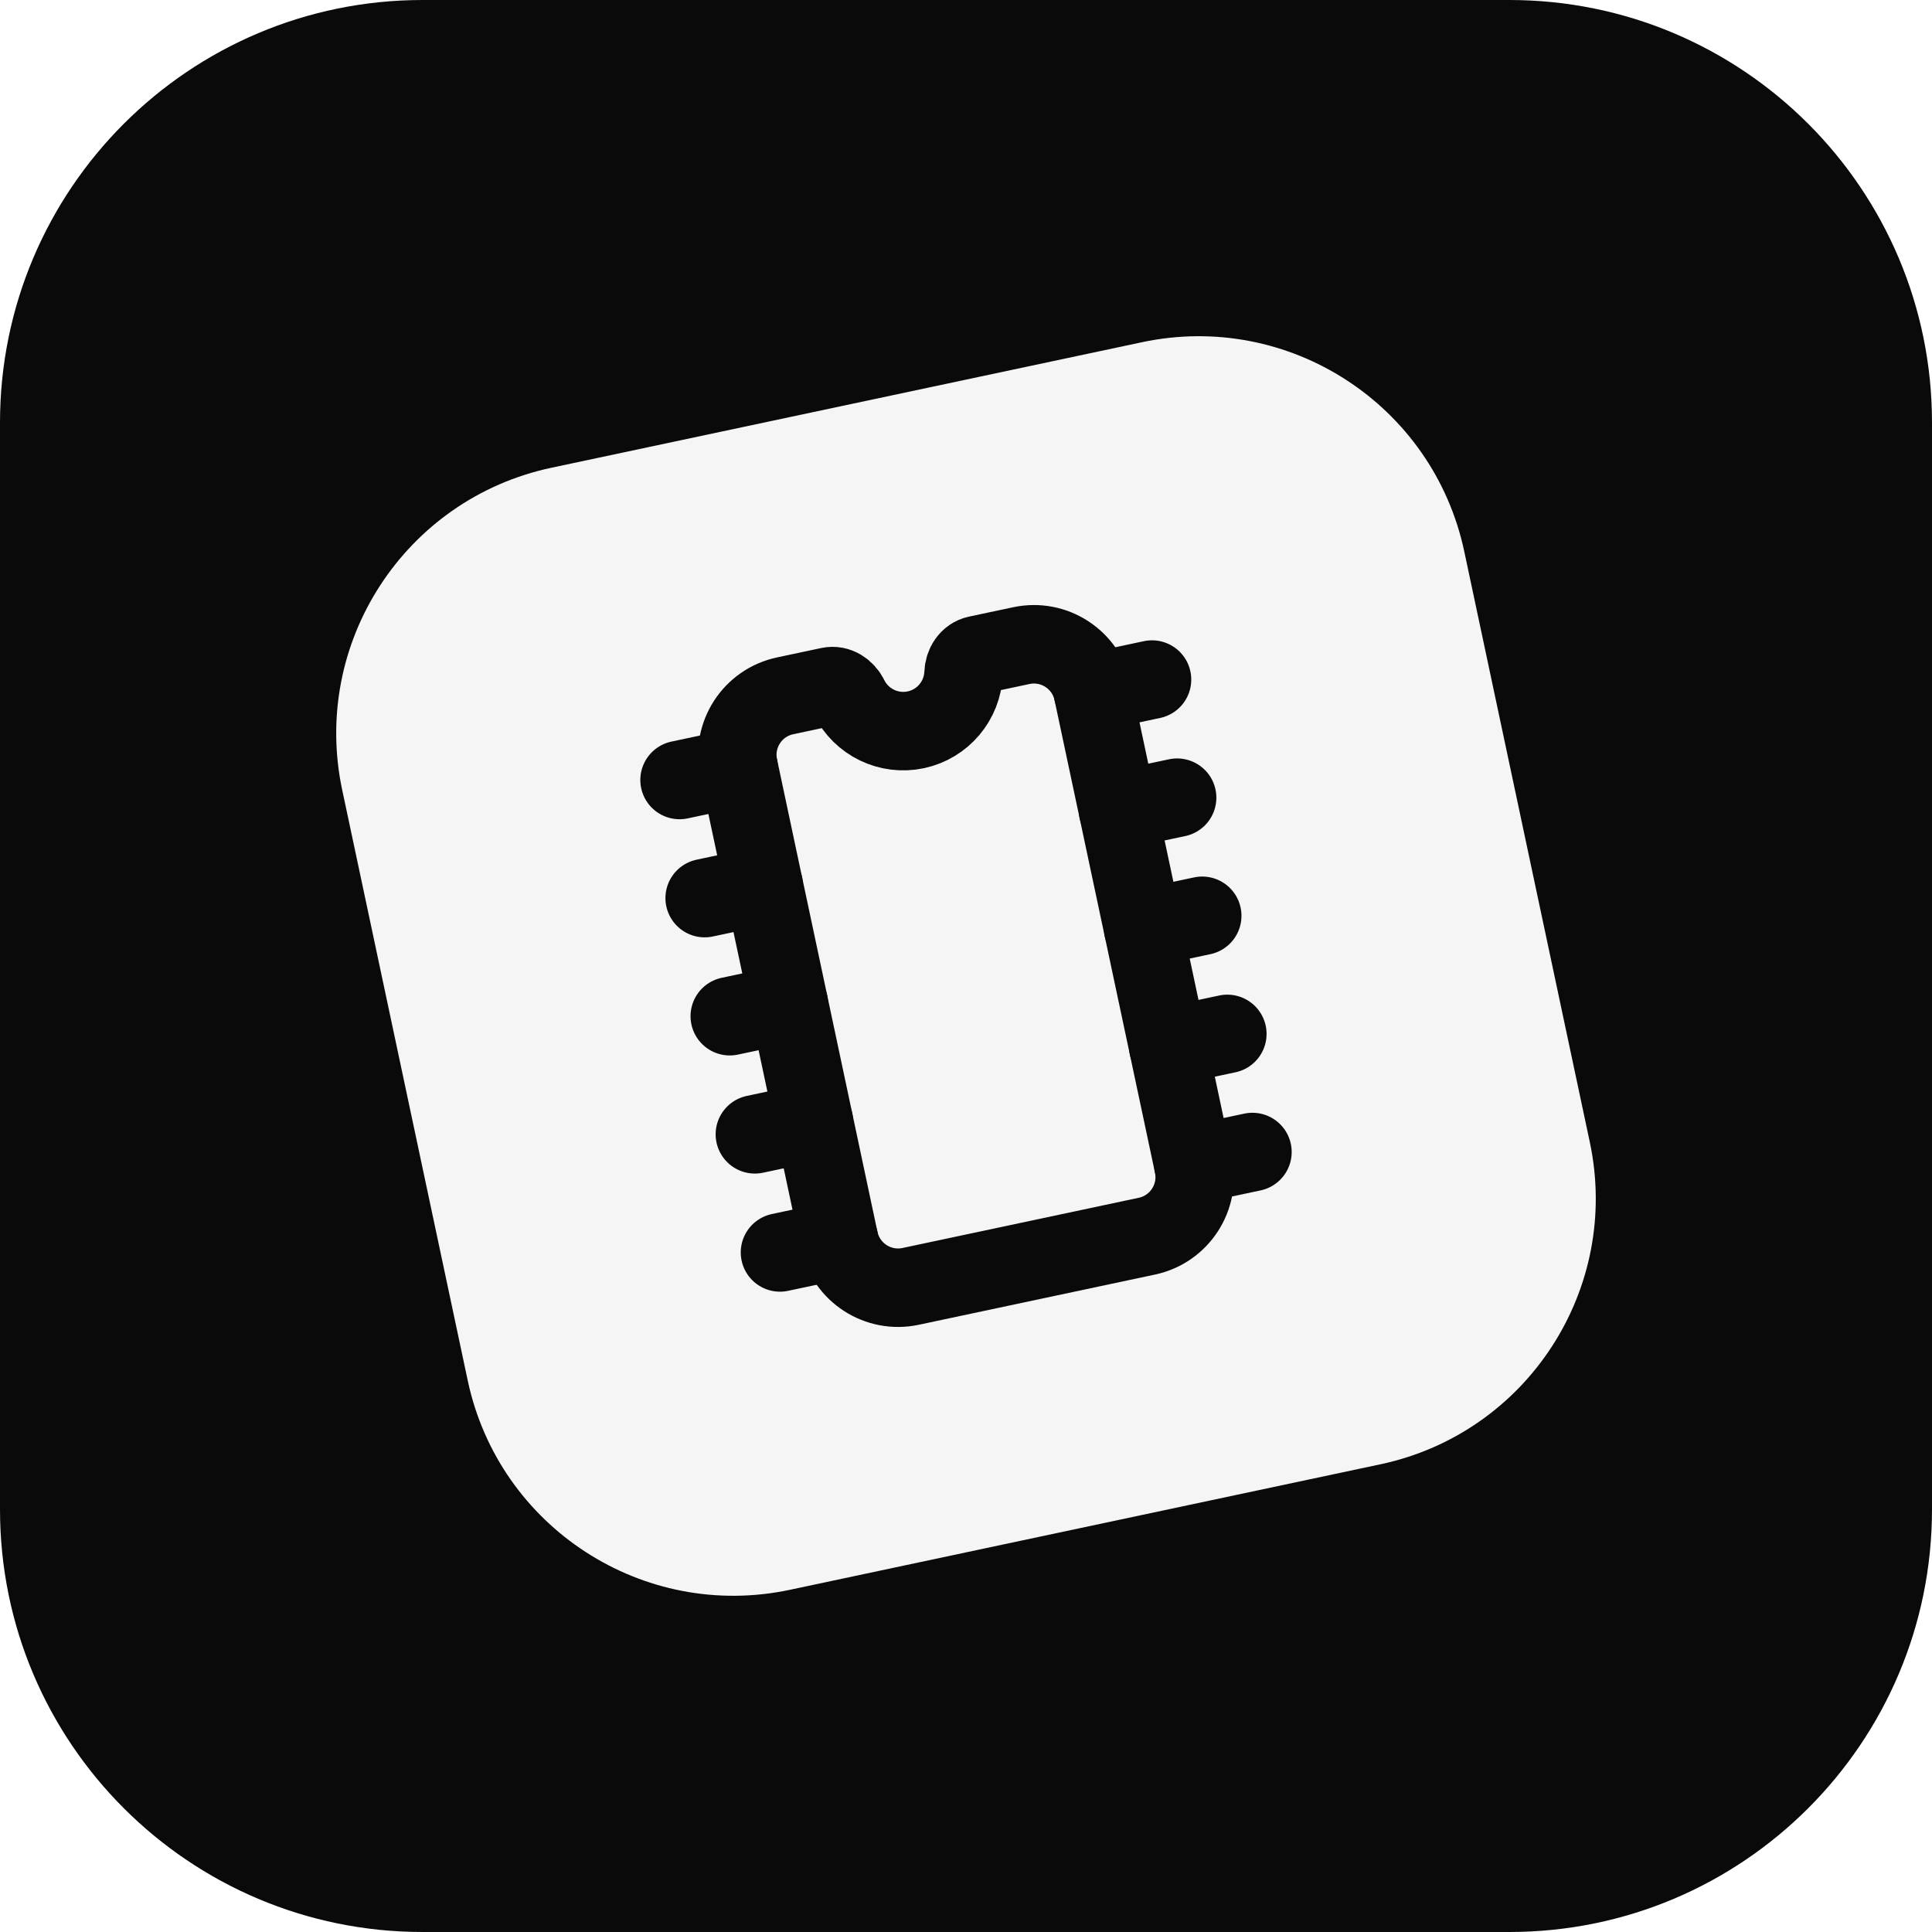
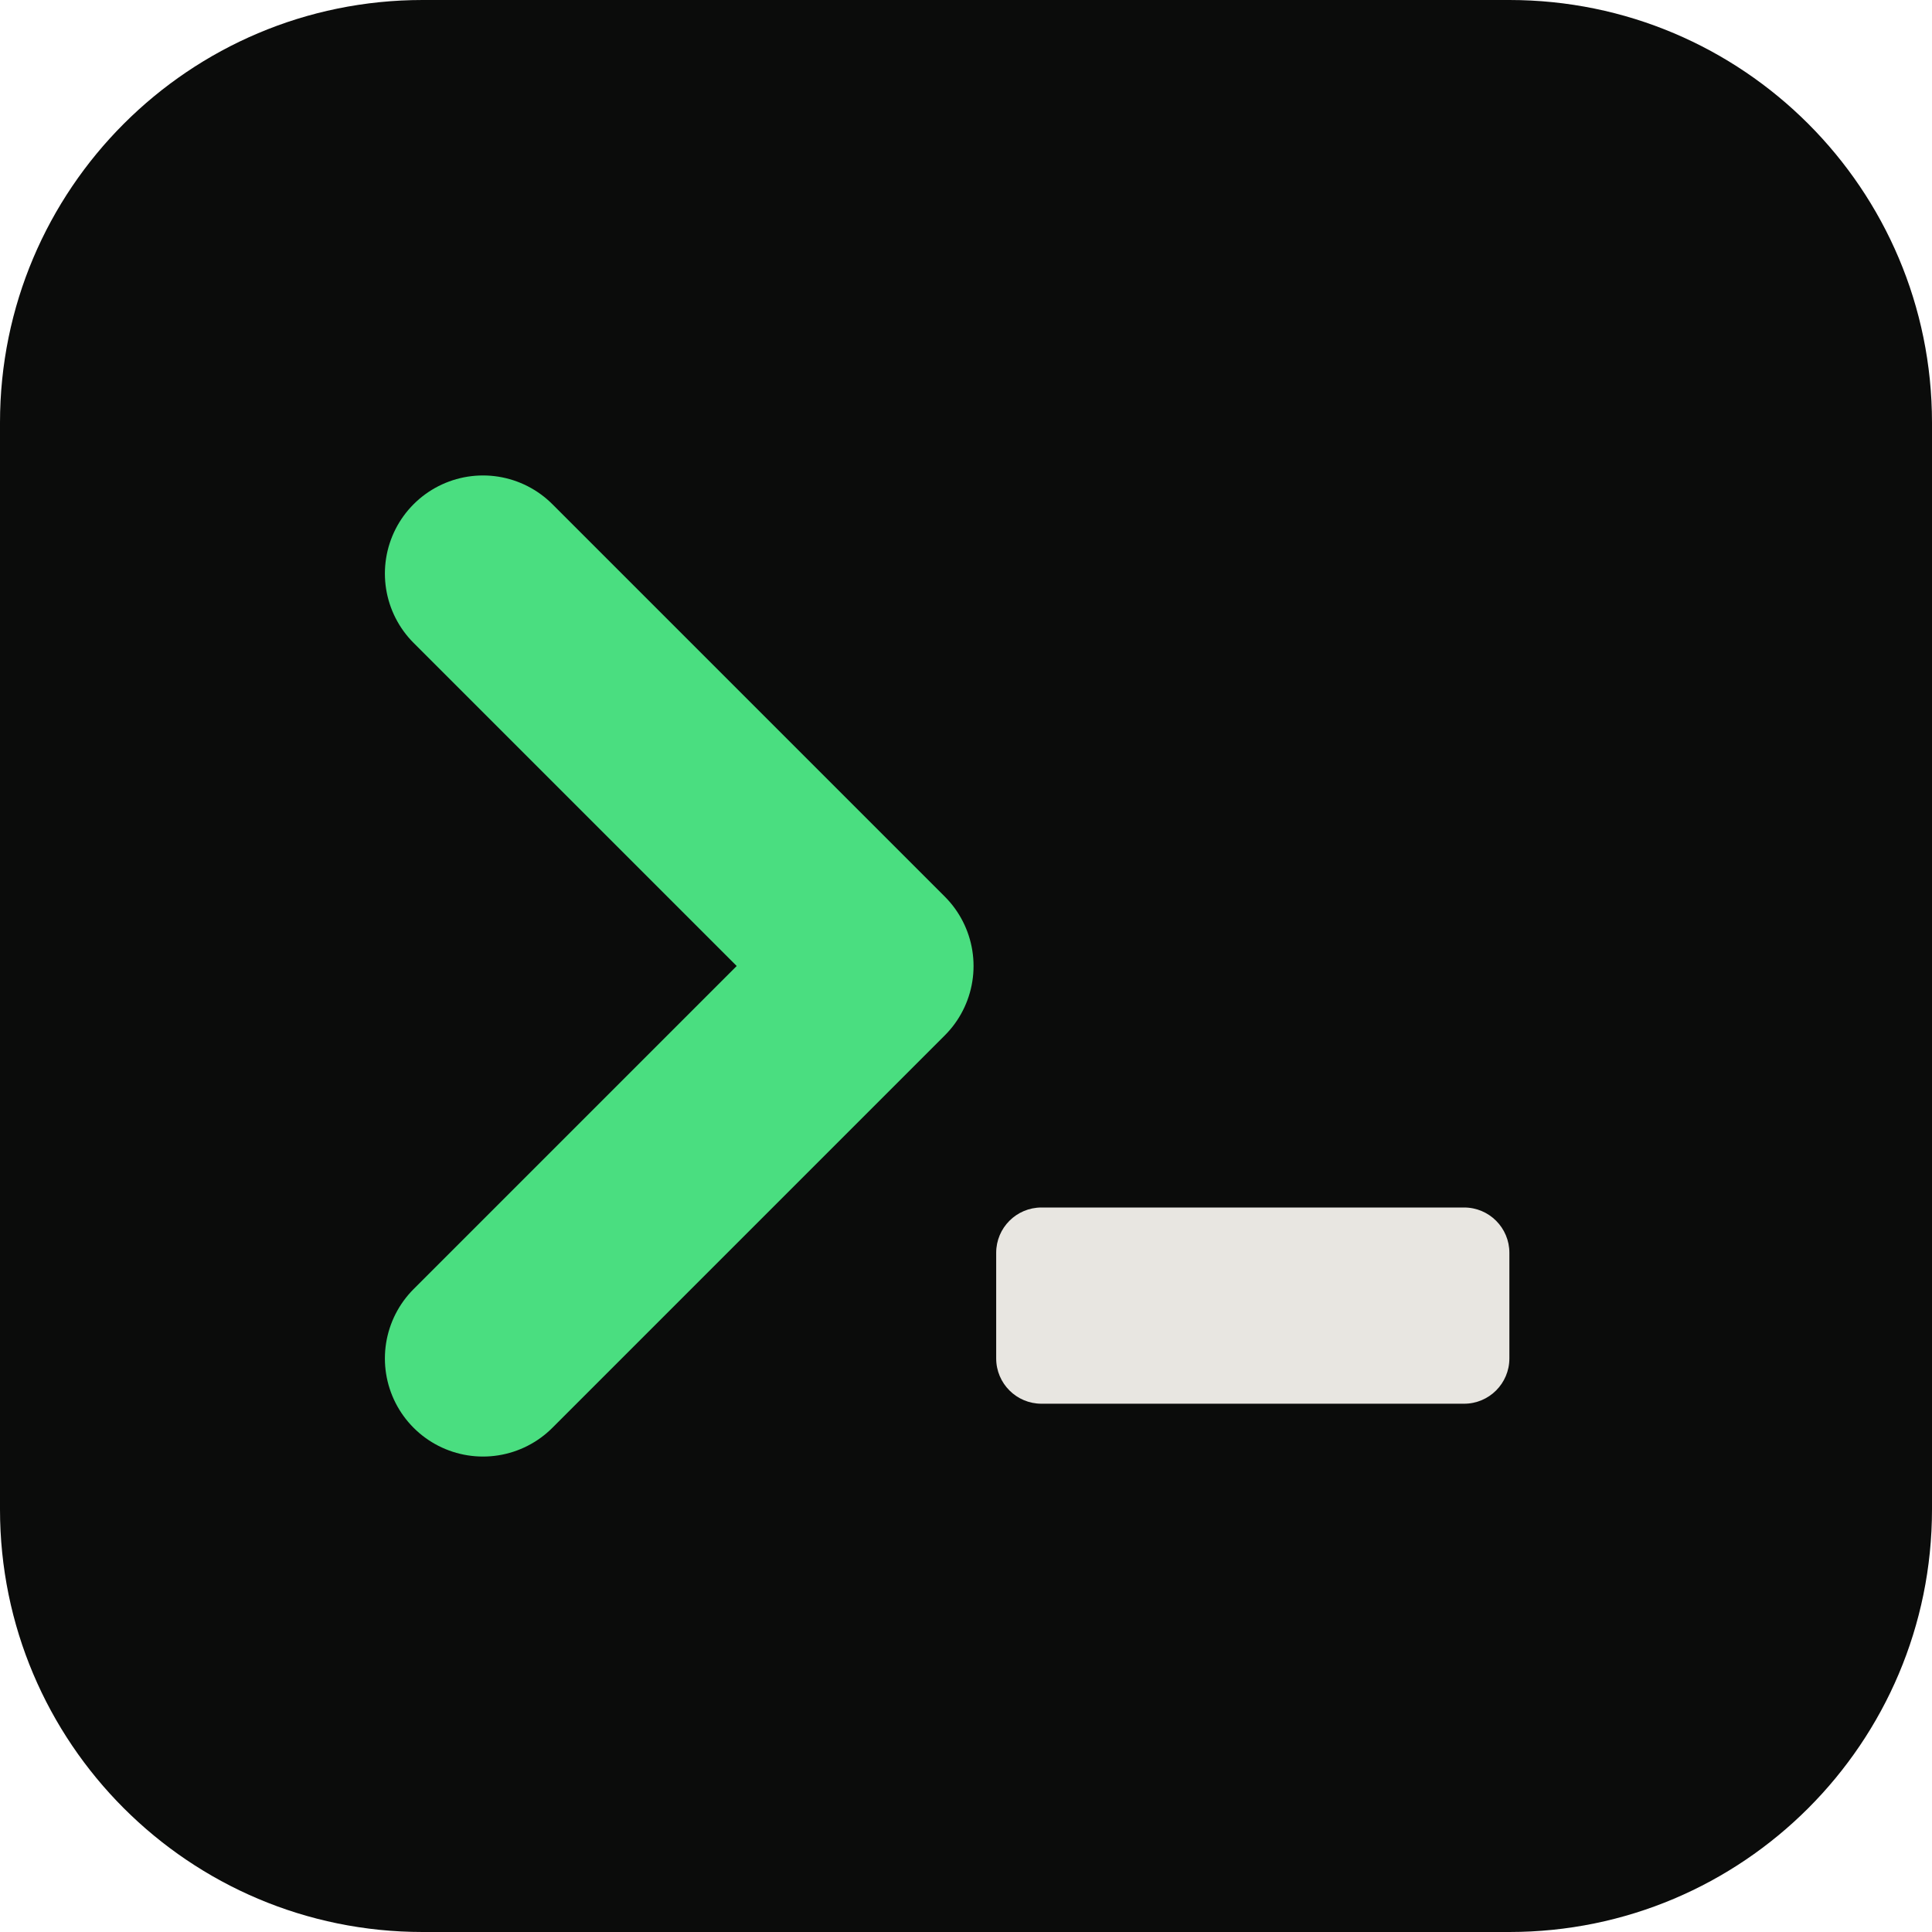
<svg xmlns="http://www.w3.org/2000/svg" viewBox="0 0 64 64">
-   <rect width="64" height="64" rx="14" fill="#0a0a0a" />
-   <g transform="rotate(-12 32 32)">
-     <rect x="13" y="13" width="38" height="38" rx="9" fill="#f5f5f5" />
-     <g transform="translate(20 20)" fill="none" stroke="#0a0a0a" stroke-width="2.6" stroke-linecap="round" stroke-linejoin="round">
-       <path d="M18 4h2M18 8h2M18 12h2M18 16h2M18 20h2M4 4h2M4 8h2M4 12h2M4 16h2M4 20h2" />
-       <path d="M8 2a2 2 0 0 0-2 2v16a2 2 0 0 0 2 2h8a2 2 0 0 0 2-2V4a2 2 0 0 0-2-2h-1.5c-.276 0-.494.227-.562.495a2 2 0 0 1-3.876 0C9.994 2.227 9.776 2 9.5 2z" />
-     </g>
-   </g>
+   <rect width="64" height="64" rx="14" fill="#0b0c0b" />
+   <path d="M16 19 L29 32 L16 45" fill="none" stroke="#4ade80" stroke-width="6.5" stroke-linecap="round" stroke-linejoin="round" />
+   <rect x="33" y="40" width="17" height="6.5" rx="1.5" fill="#e8e6e1" />
</svg>
